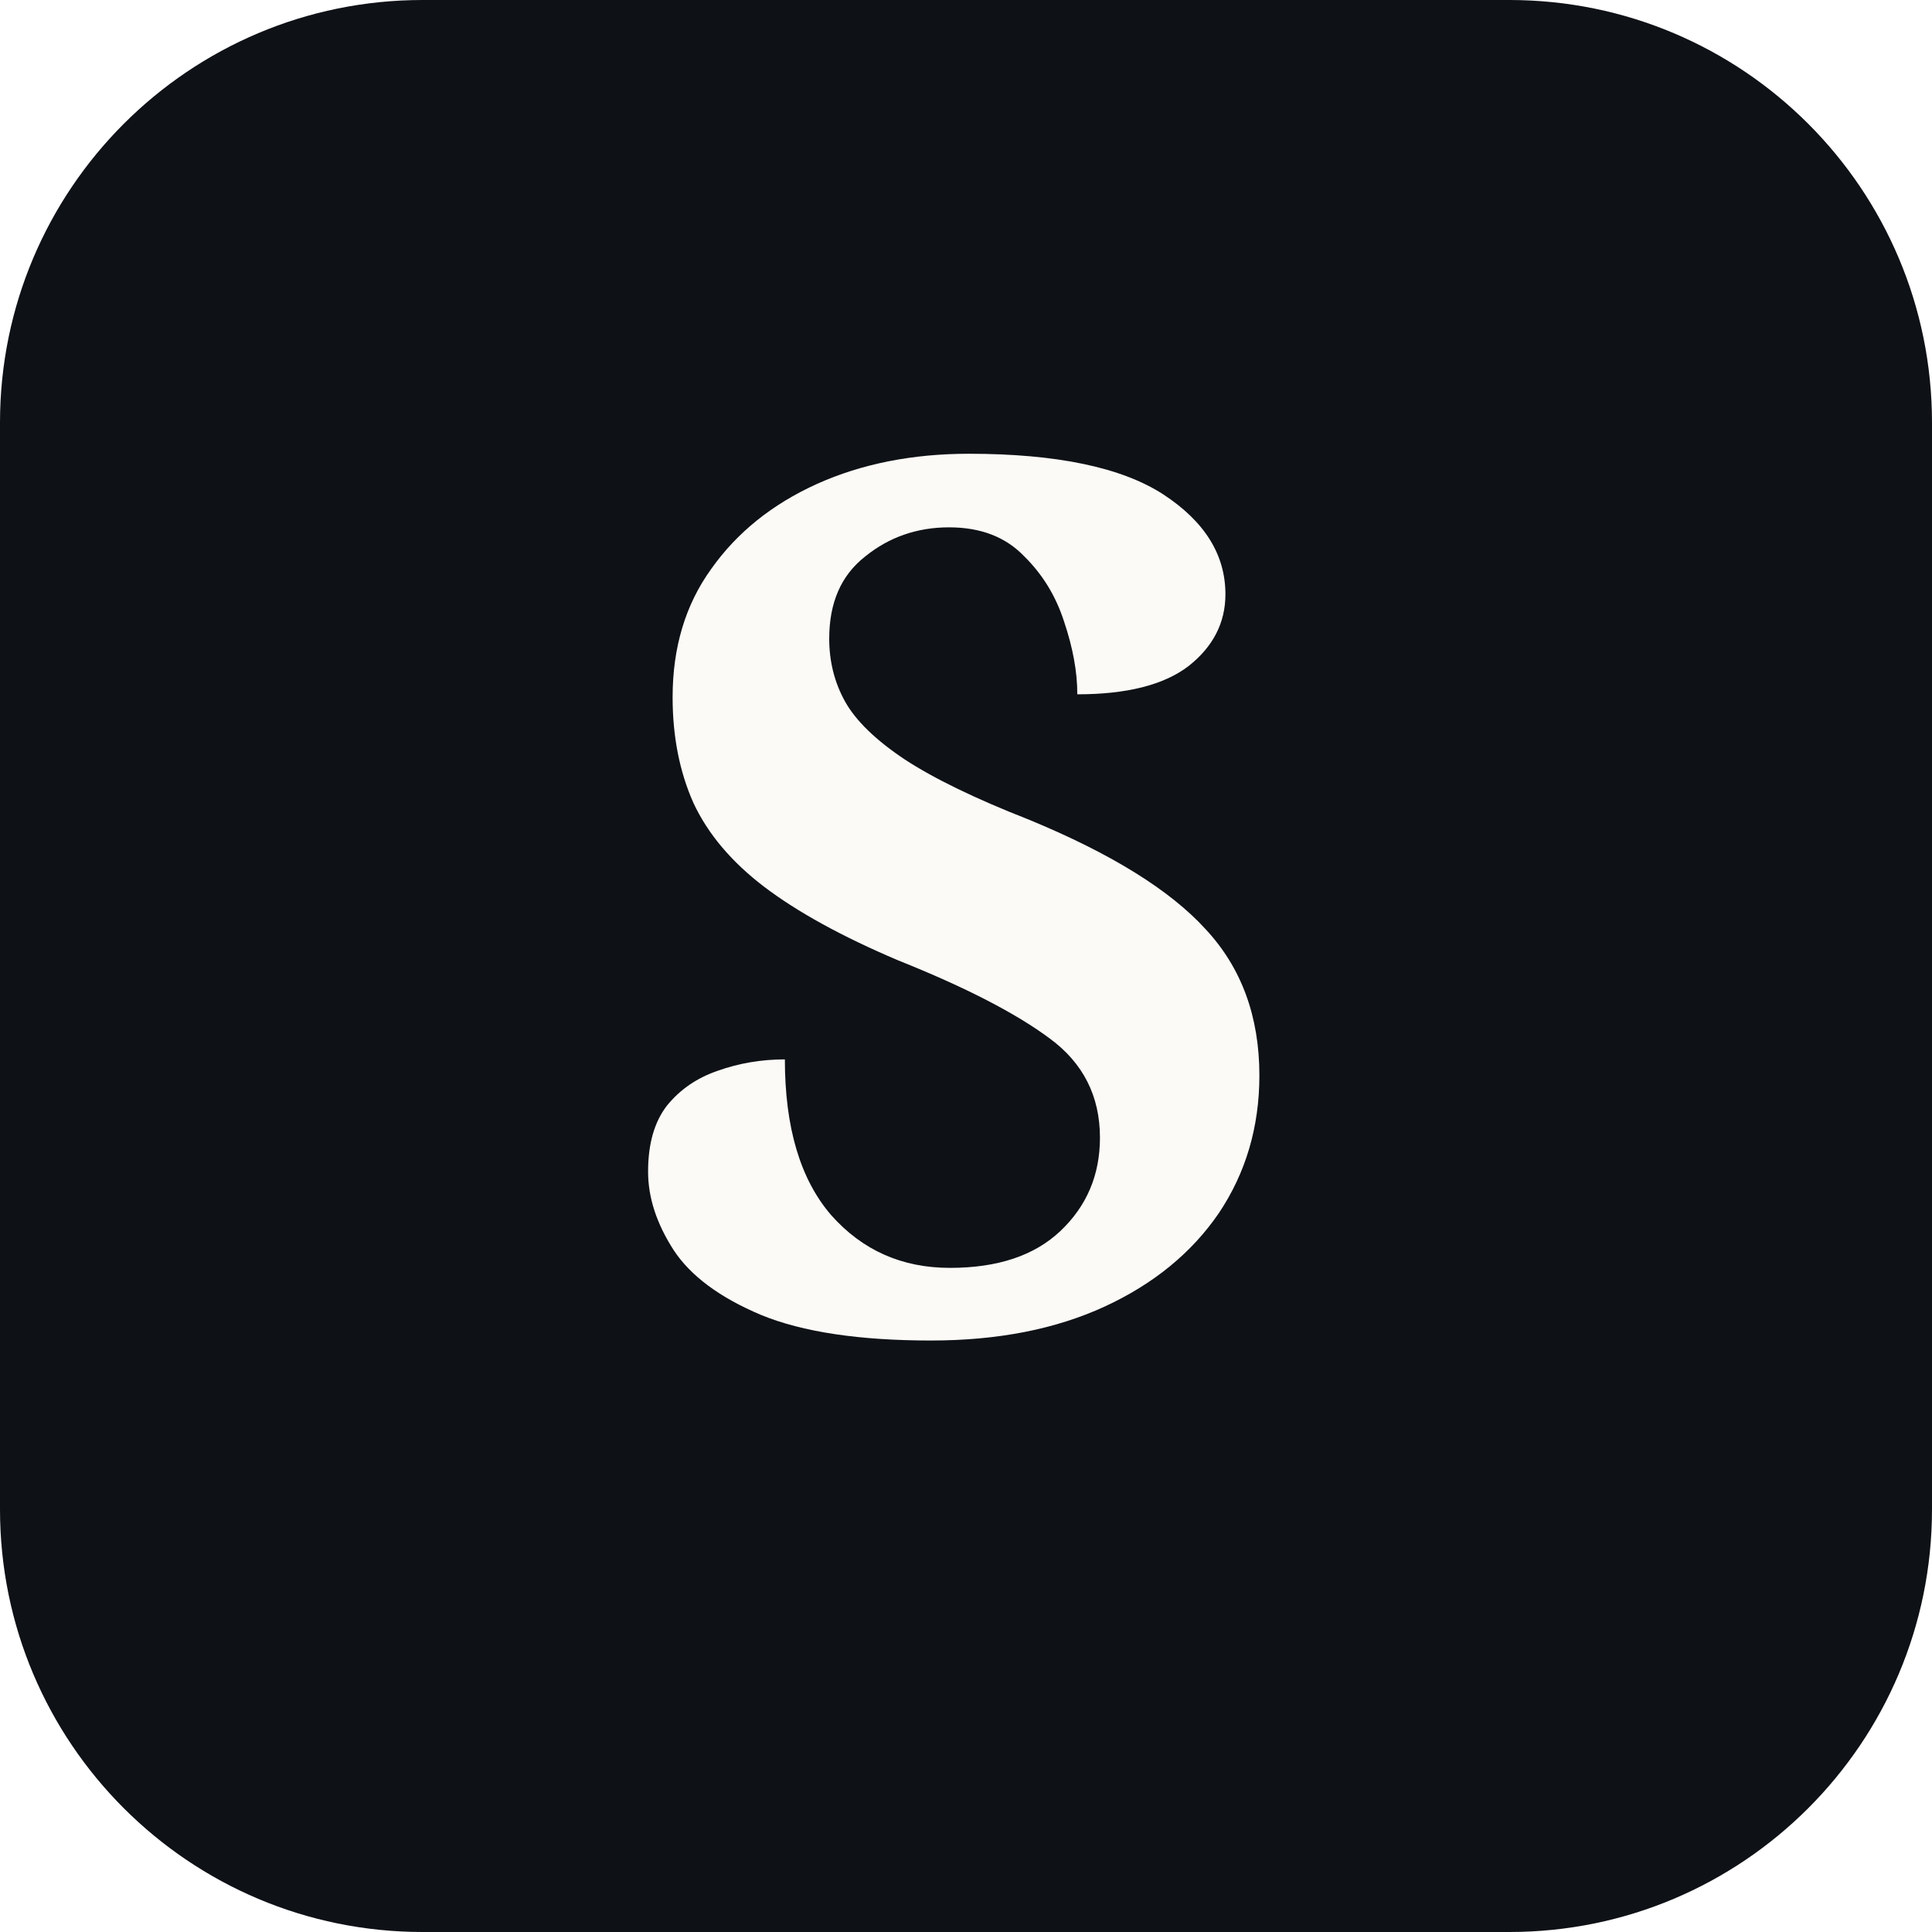
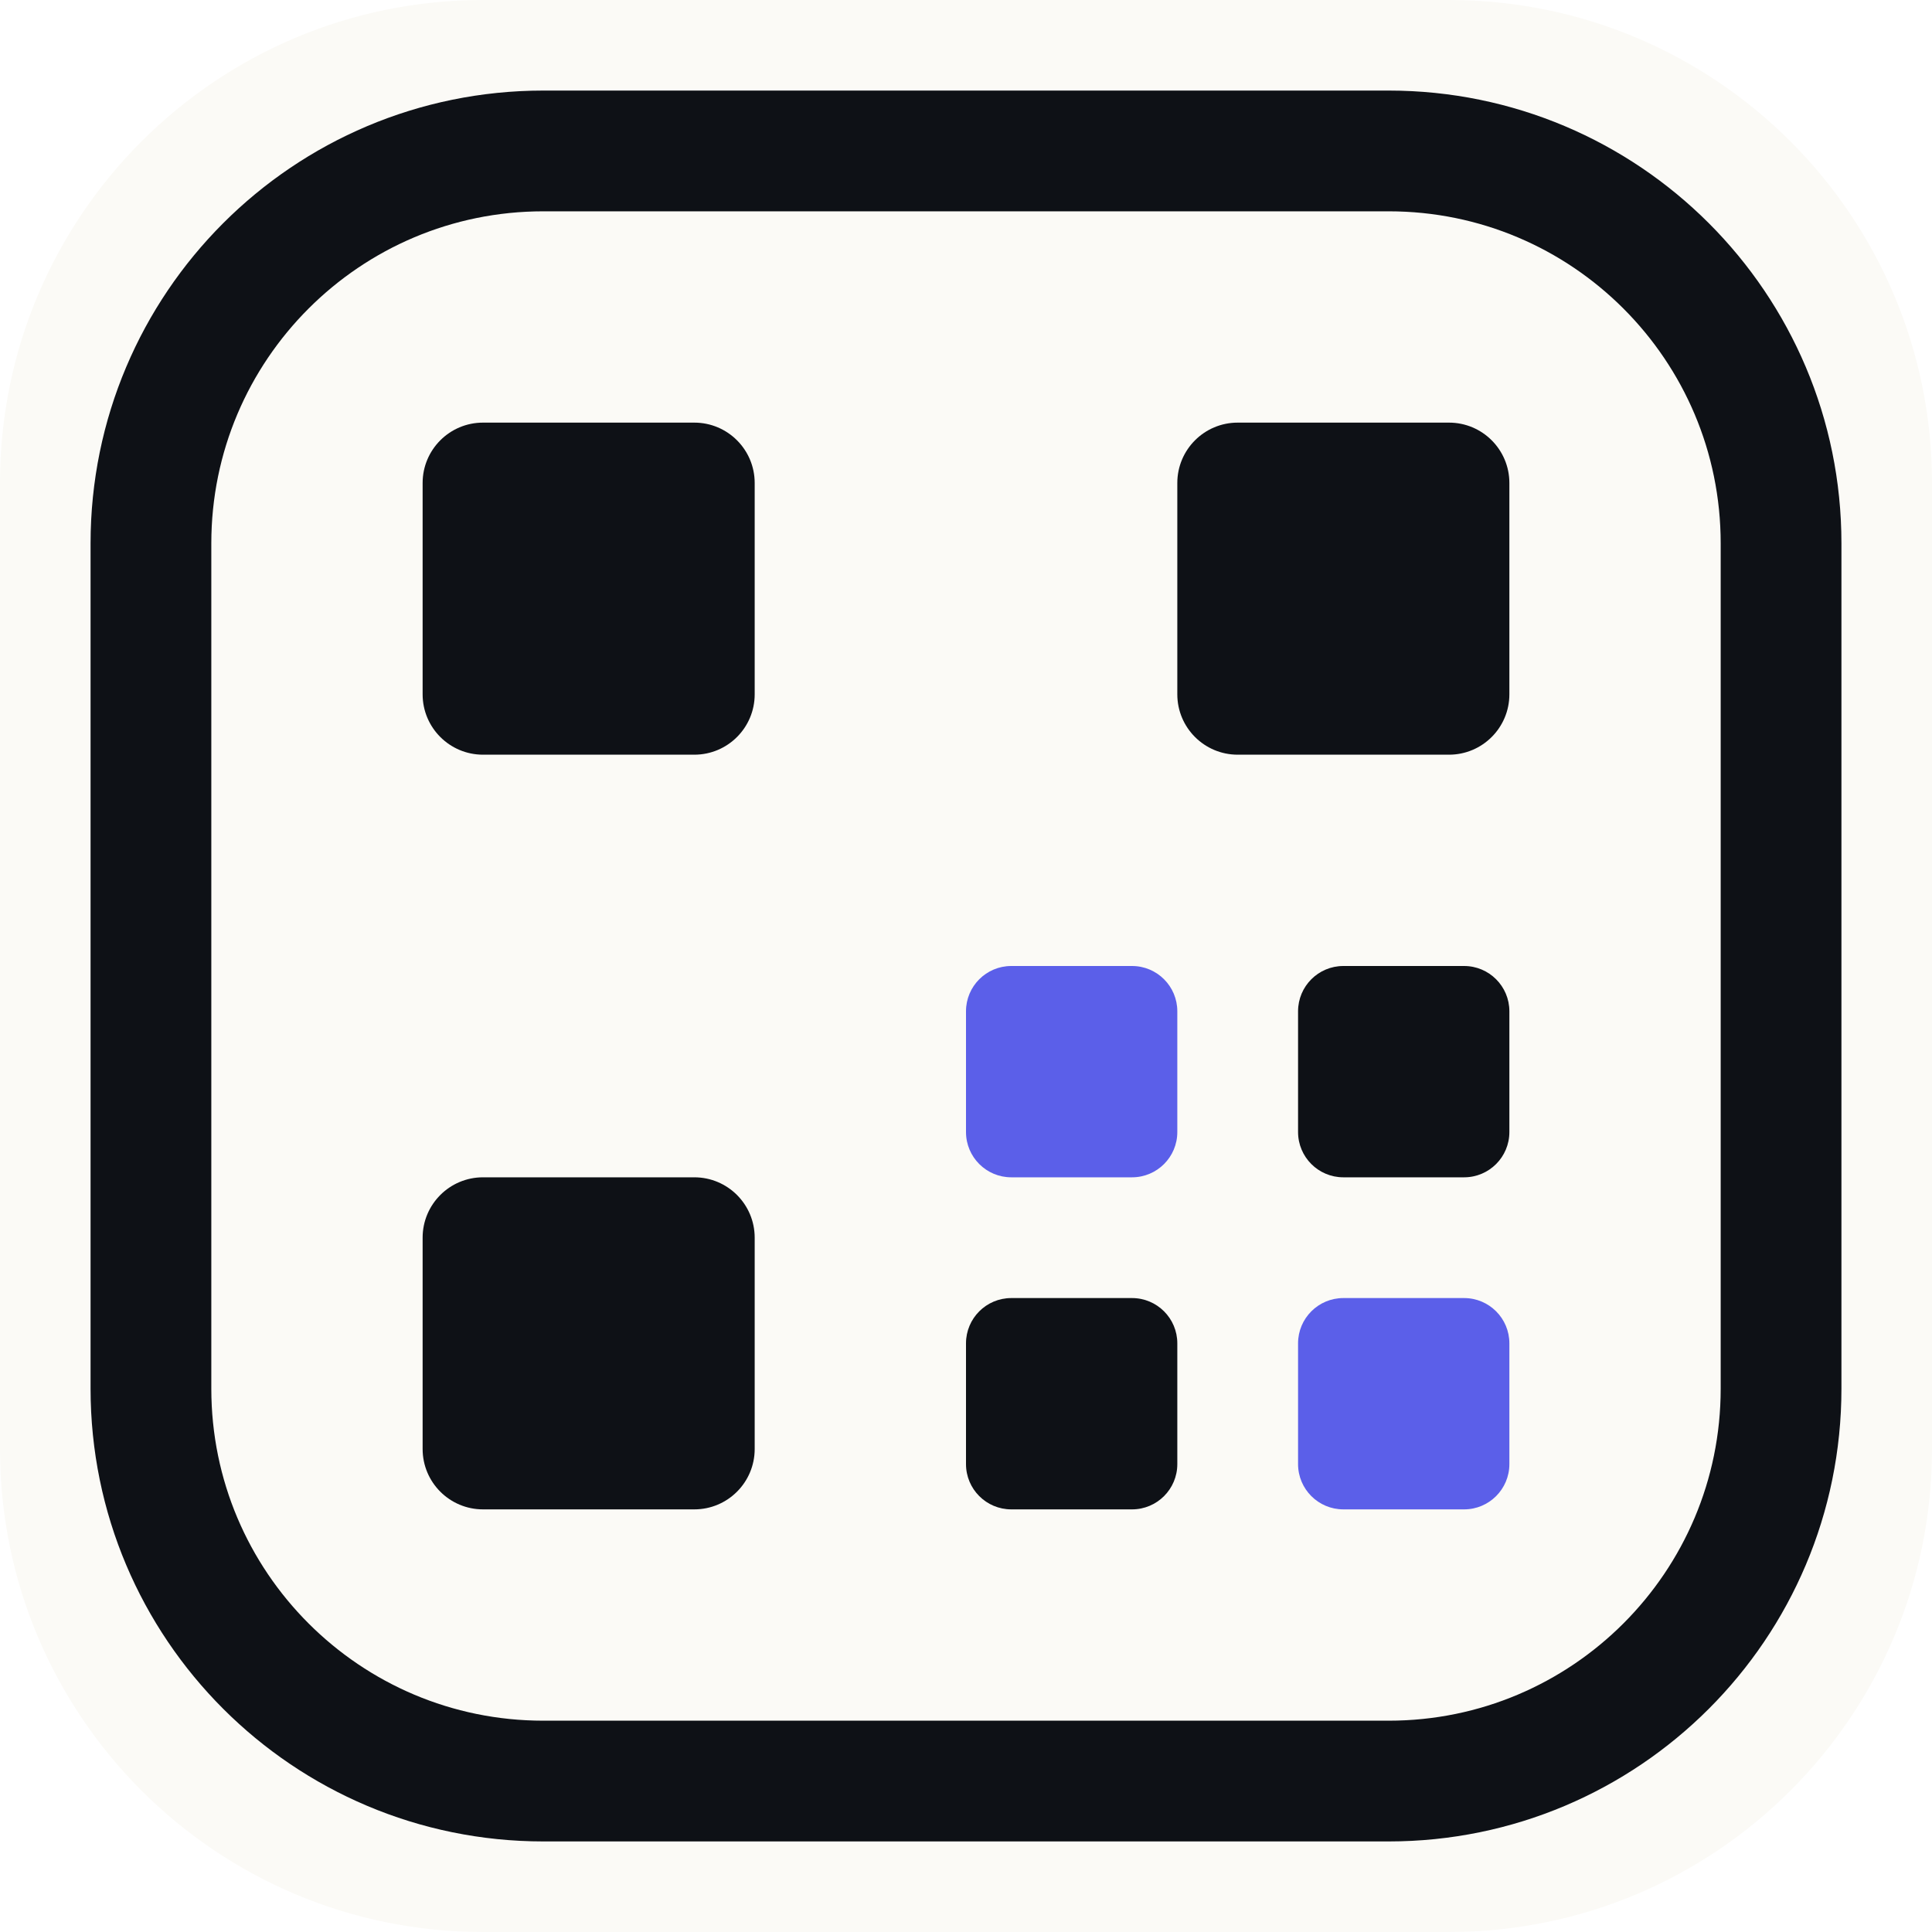
- <svg xmlns="http://www.w3.org/2000/svg" viewBox="0 0 32 32">
-   <rect width="32" height="32" rx="7" fill="#0E1116" />
-   <text x="16" y="22" font-family="serif" font-size="20" font-weight="700" fill="#FBFAF6" text-anchor="middle">S</text>
+ <svg xmlns="http://www.w3.org/2000/svg" width="64" height="64" viewBox="0 0 64 64" fill="none">
+   <rect width="64" height="64" rx="16" fill="#FBFAF6" />
+   <rect x="5" y="5" width="54" height="54" rx="13" stroke="#0E1116" stroke-width="4" />
+   <rect x="14" y="14" width="11" height="11" rx="2" fill="#0E1116" />
+   <rect x="39" y="14" width="11" height="11" rx="2" fill="#0E1116" />
+   <rect x="14" y="39" width="11" height="11" rx="2" fill="#0E1116" />
+   <rect x="32" y="32" width="7" height="7" rx="1.5" fill="#5B5FE9" />
+   <rect x="43" y="32" width="7" height="7" rx="1.5" fill="#0E1116" />
+   <rect x="32" y="43" width="7" height="7" rx="1.5" fill="#0E1116" />
+   <rect x="43" y="43" width="7" height="7" rx="1.5" fill="#5B5FE9" />
</svg>
